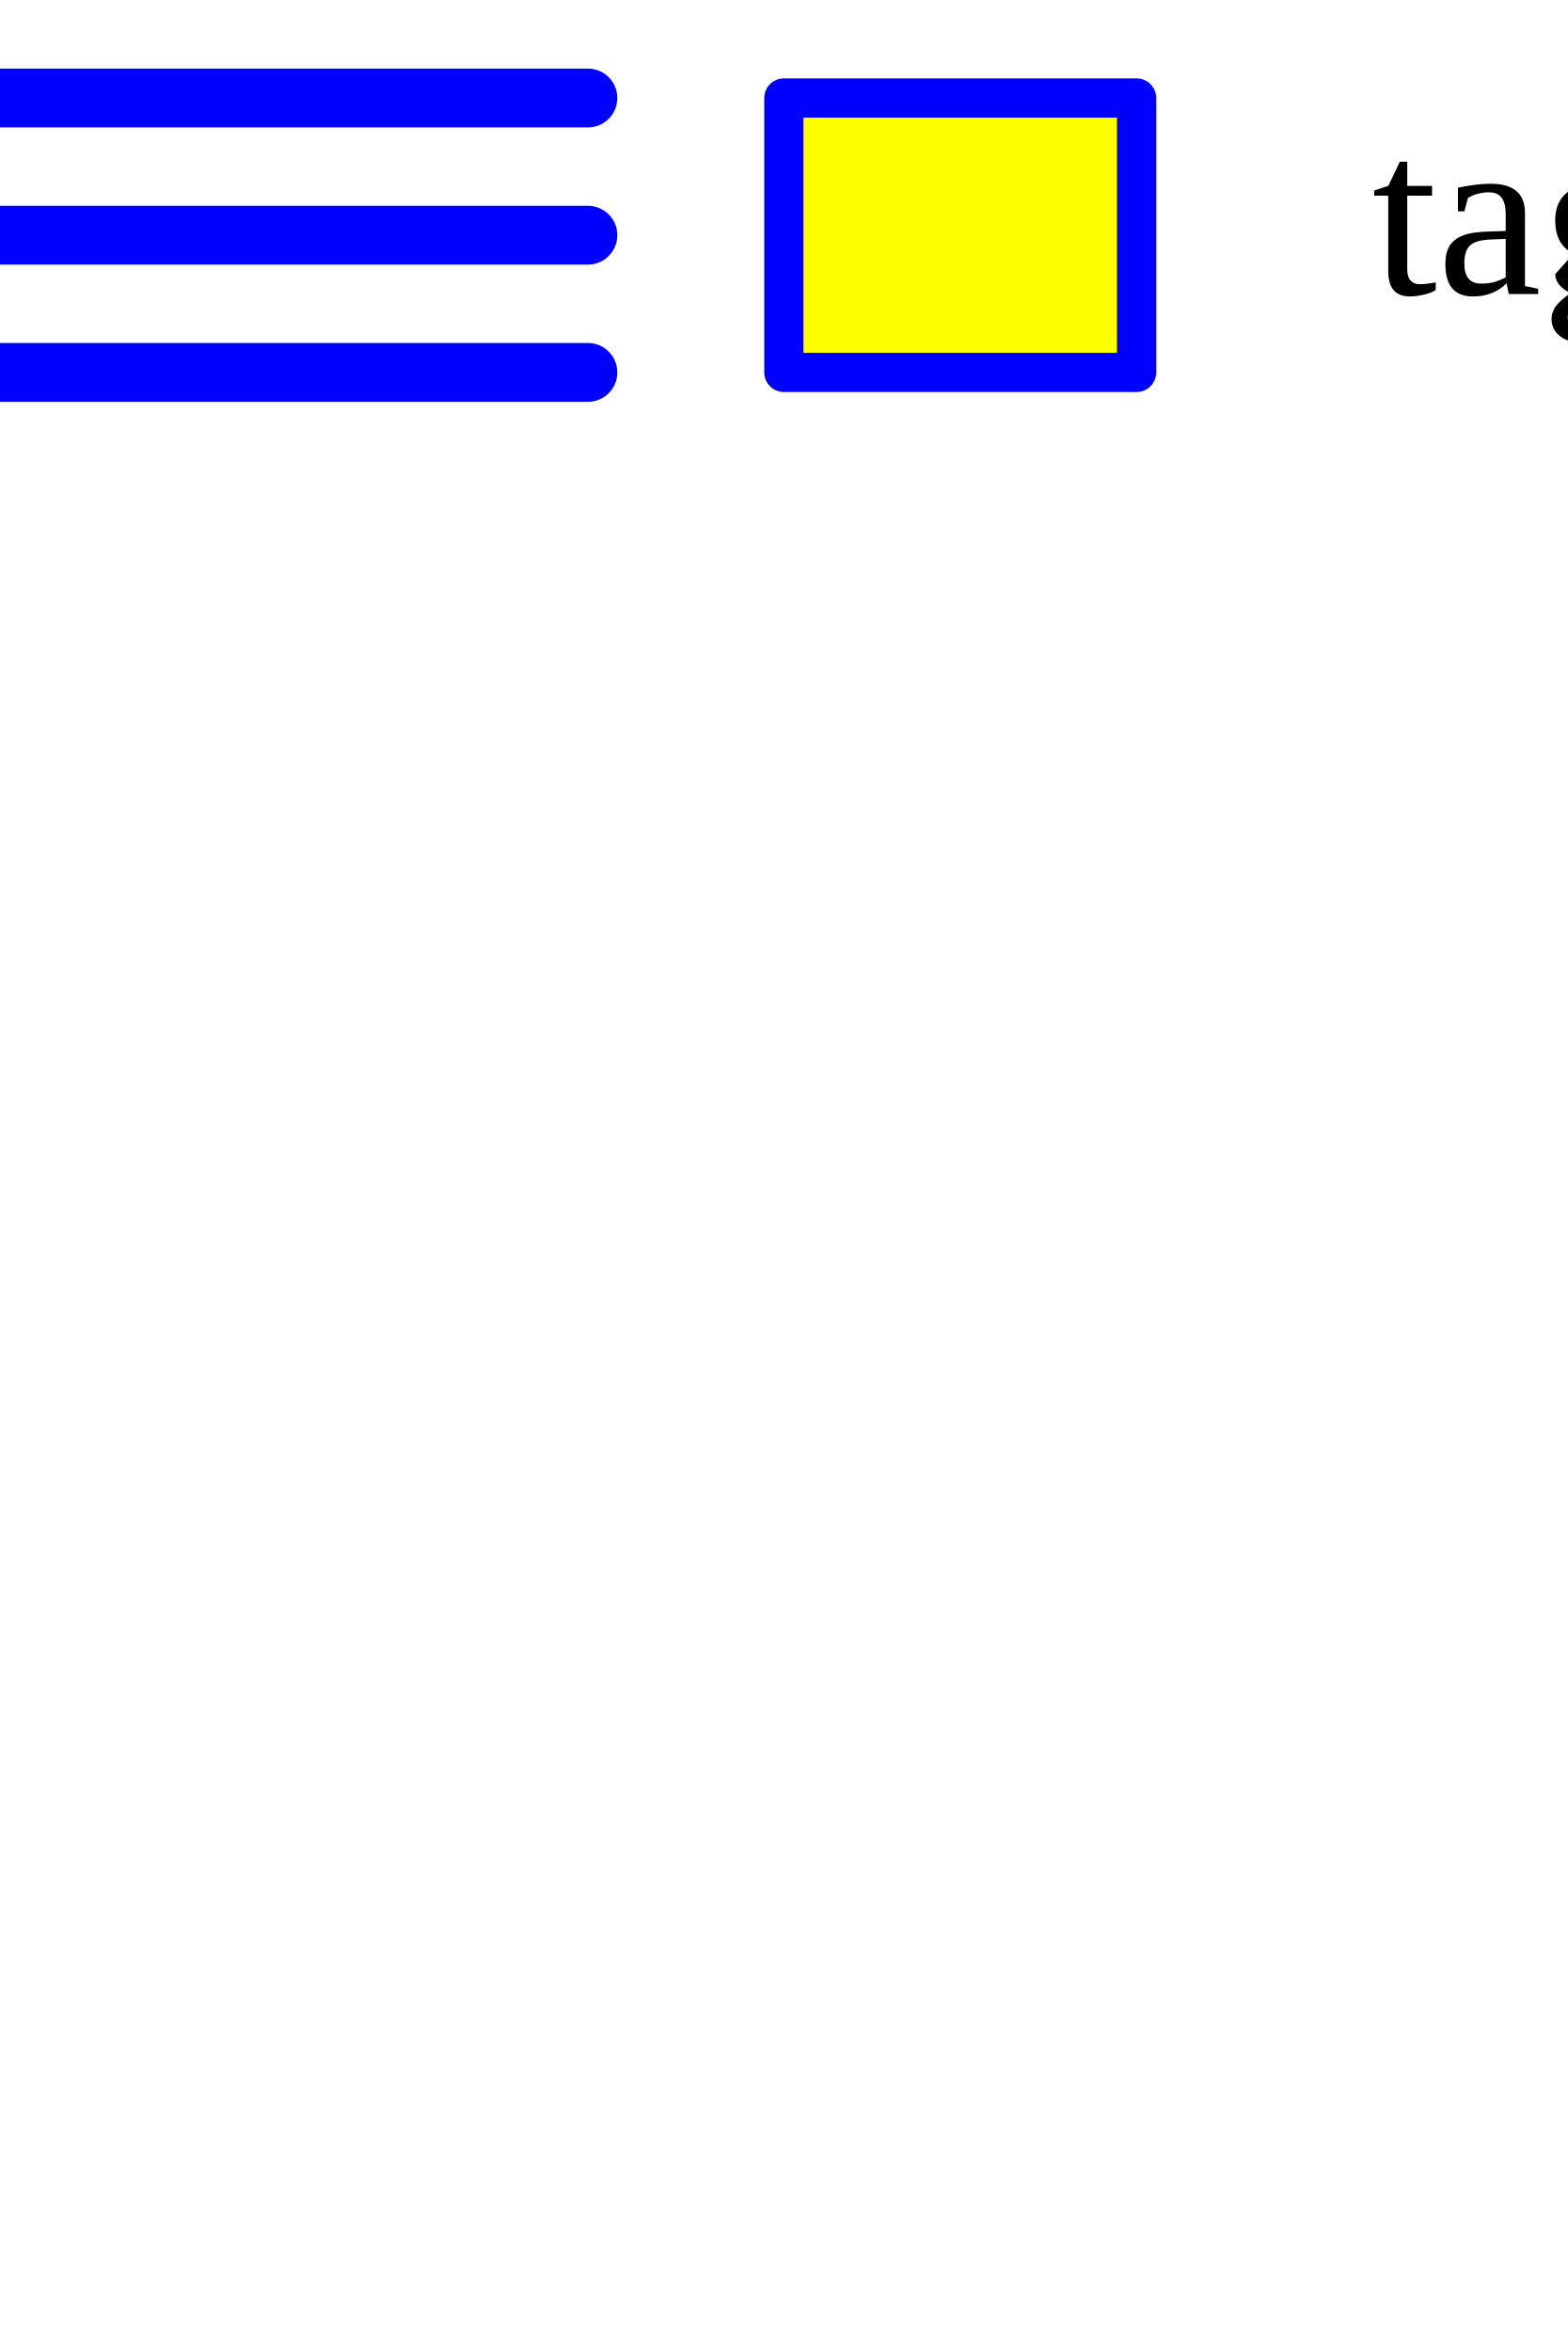
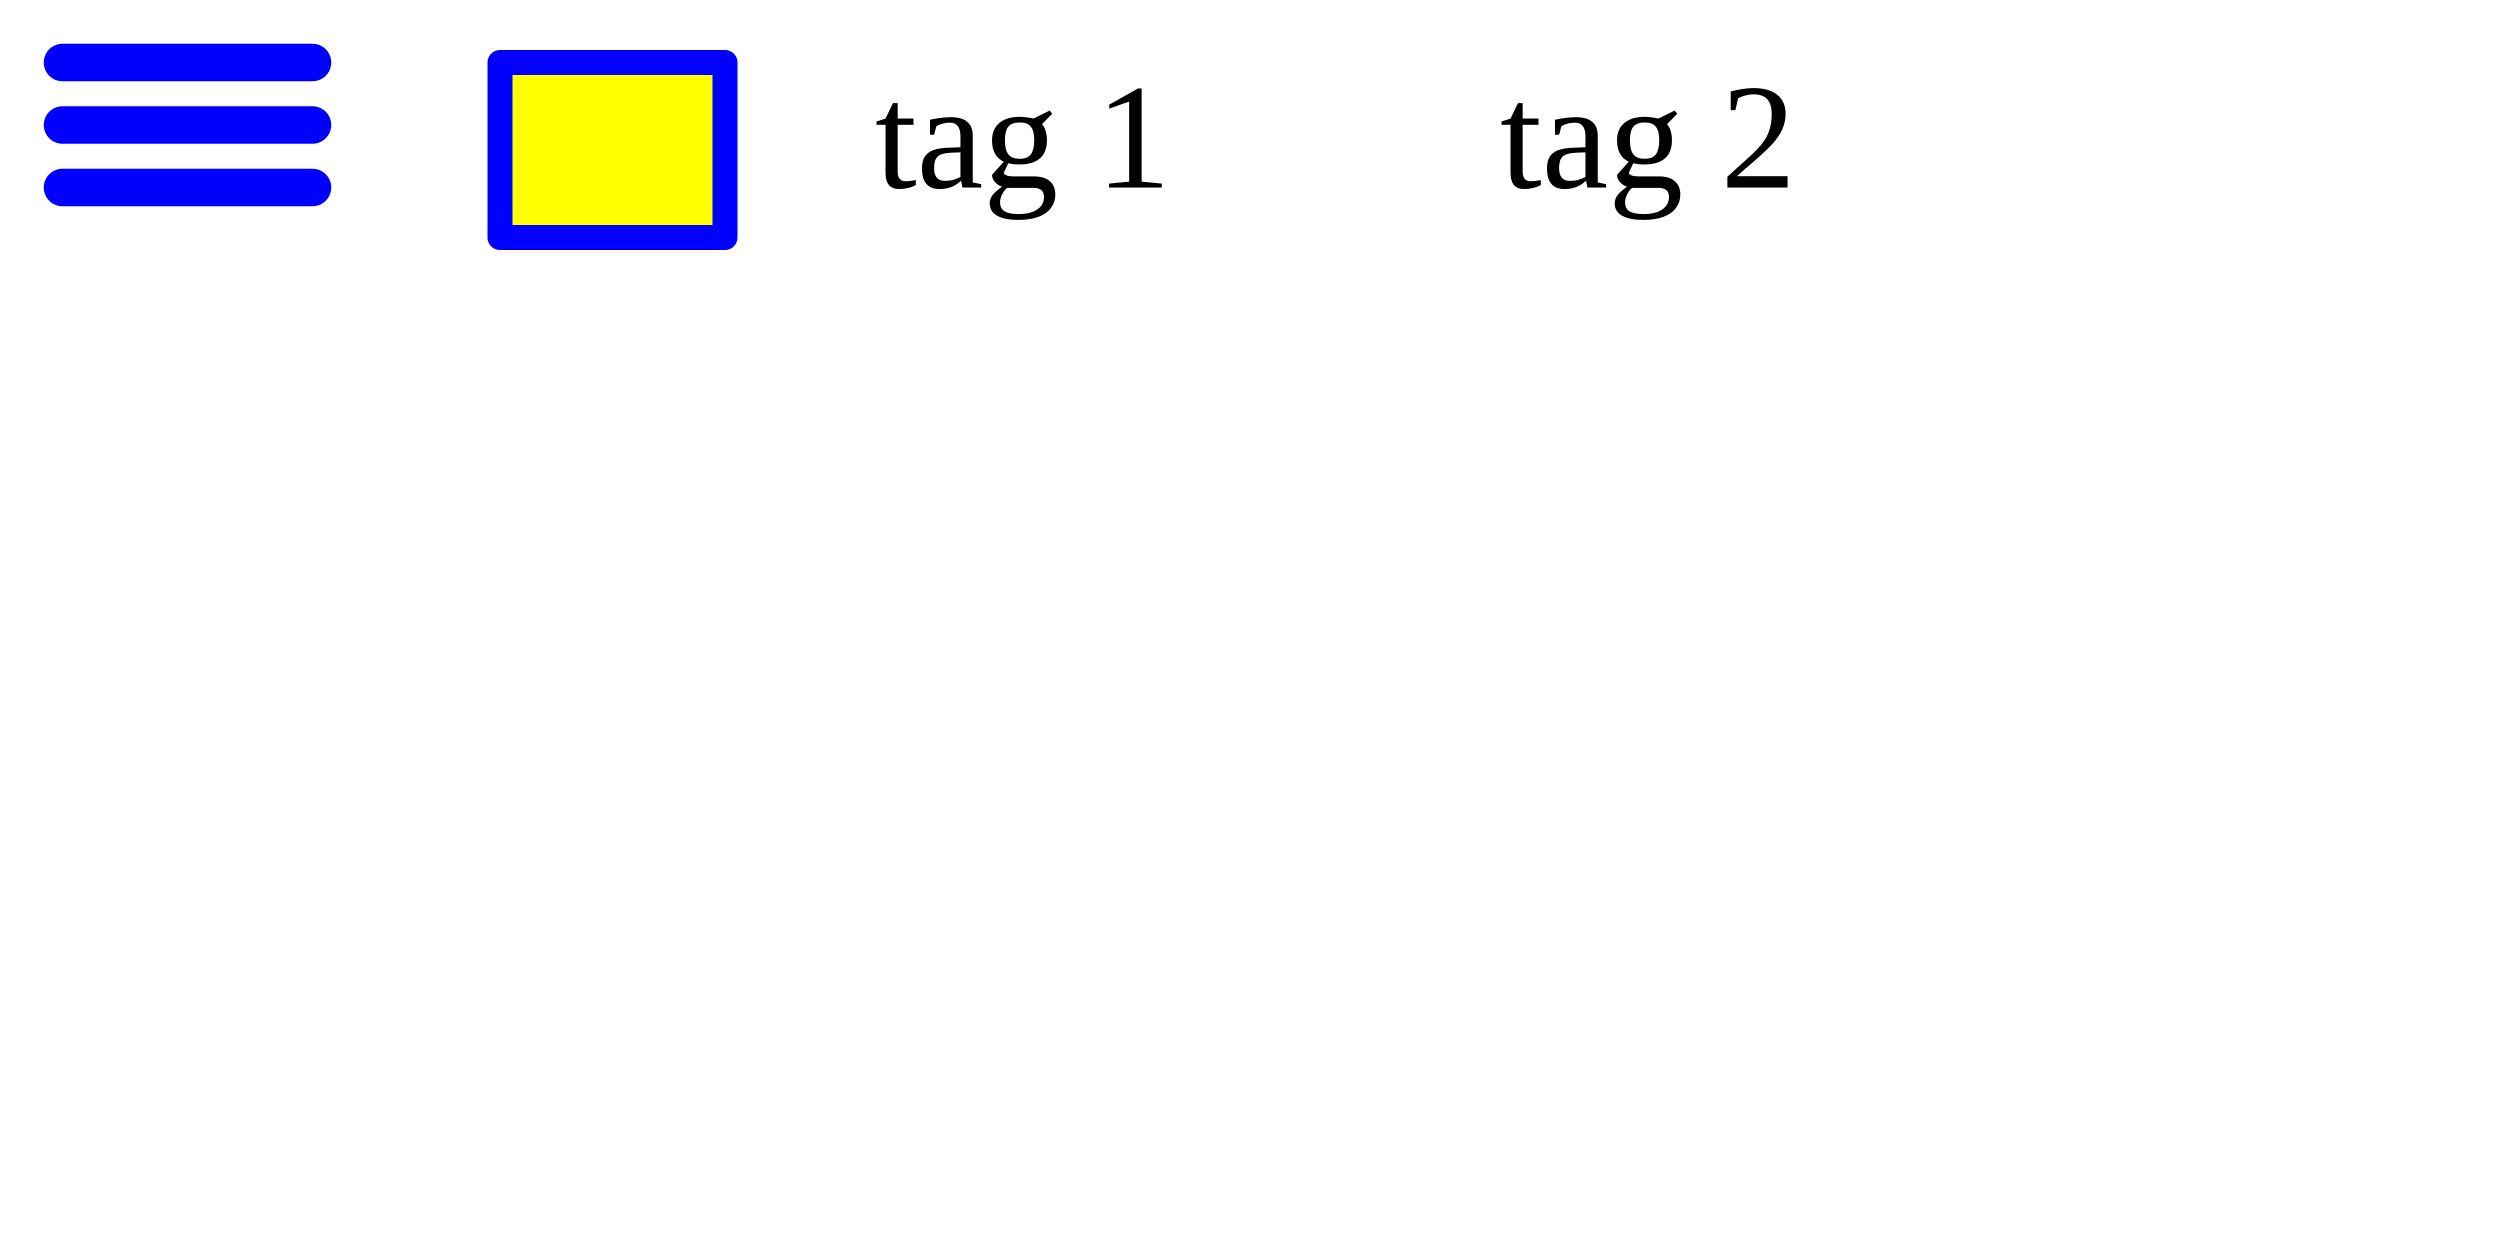
- <svg xmlns="http://www.w3.org/2000/svg" viewBox="0 0 80 120">
+ <svg xmlns="http://www.w3.org/2000/svg" width="200" height="100" viewBox="0 0 200 100">
  <g stroke-linejoin="round" stroke-linecap="round">
-     <path d="M0,5h30M0,12h30M0,19h30" stroke="#00F" stroke-width="3" />
+     <path d="M5,5h20M5,10h20M5,15h20" stroke="#00F" stroke-width="3" />
    <path d="M40,5h18v14h-18z" fill="#FF0" stroke="#00F" stroke-width="2" />
    <text x="70" y="15">tag 1</text>
+     <text x="120" y="15">tag 2</text>
  </g>
</svg>
